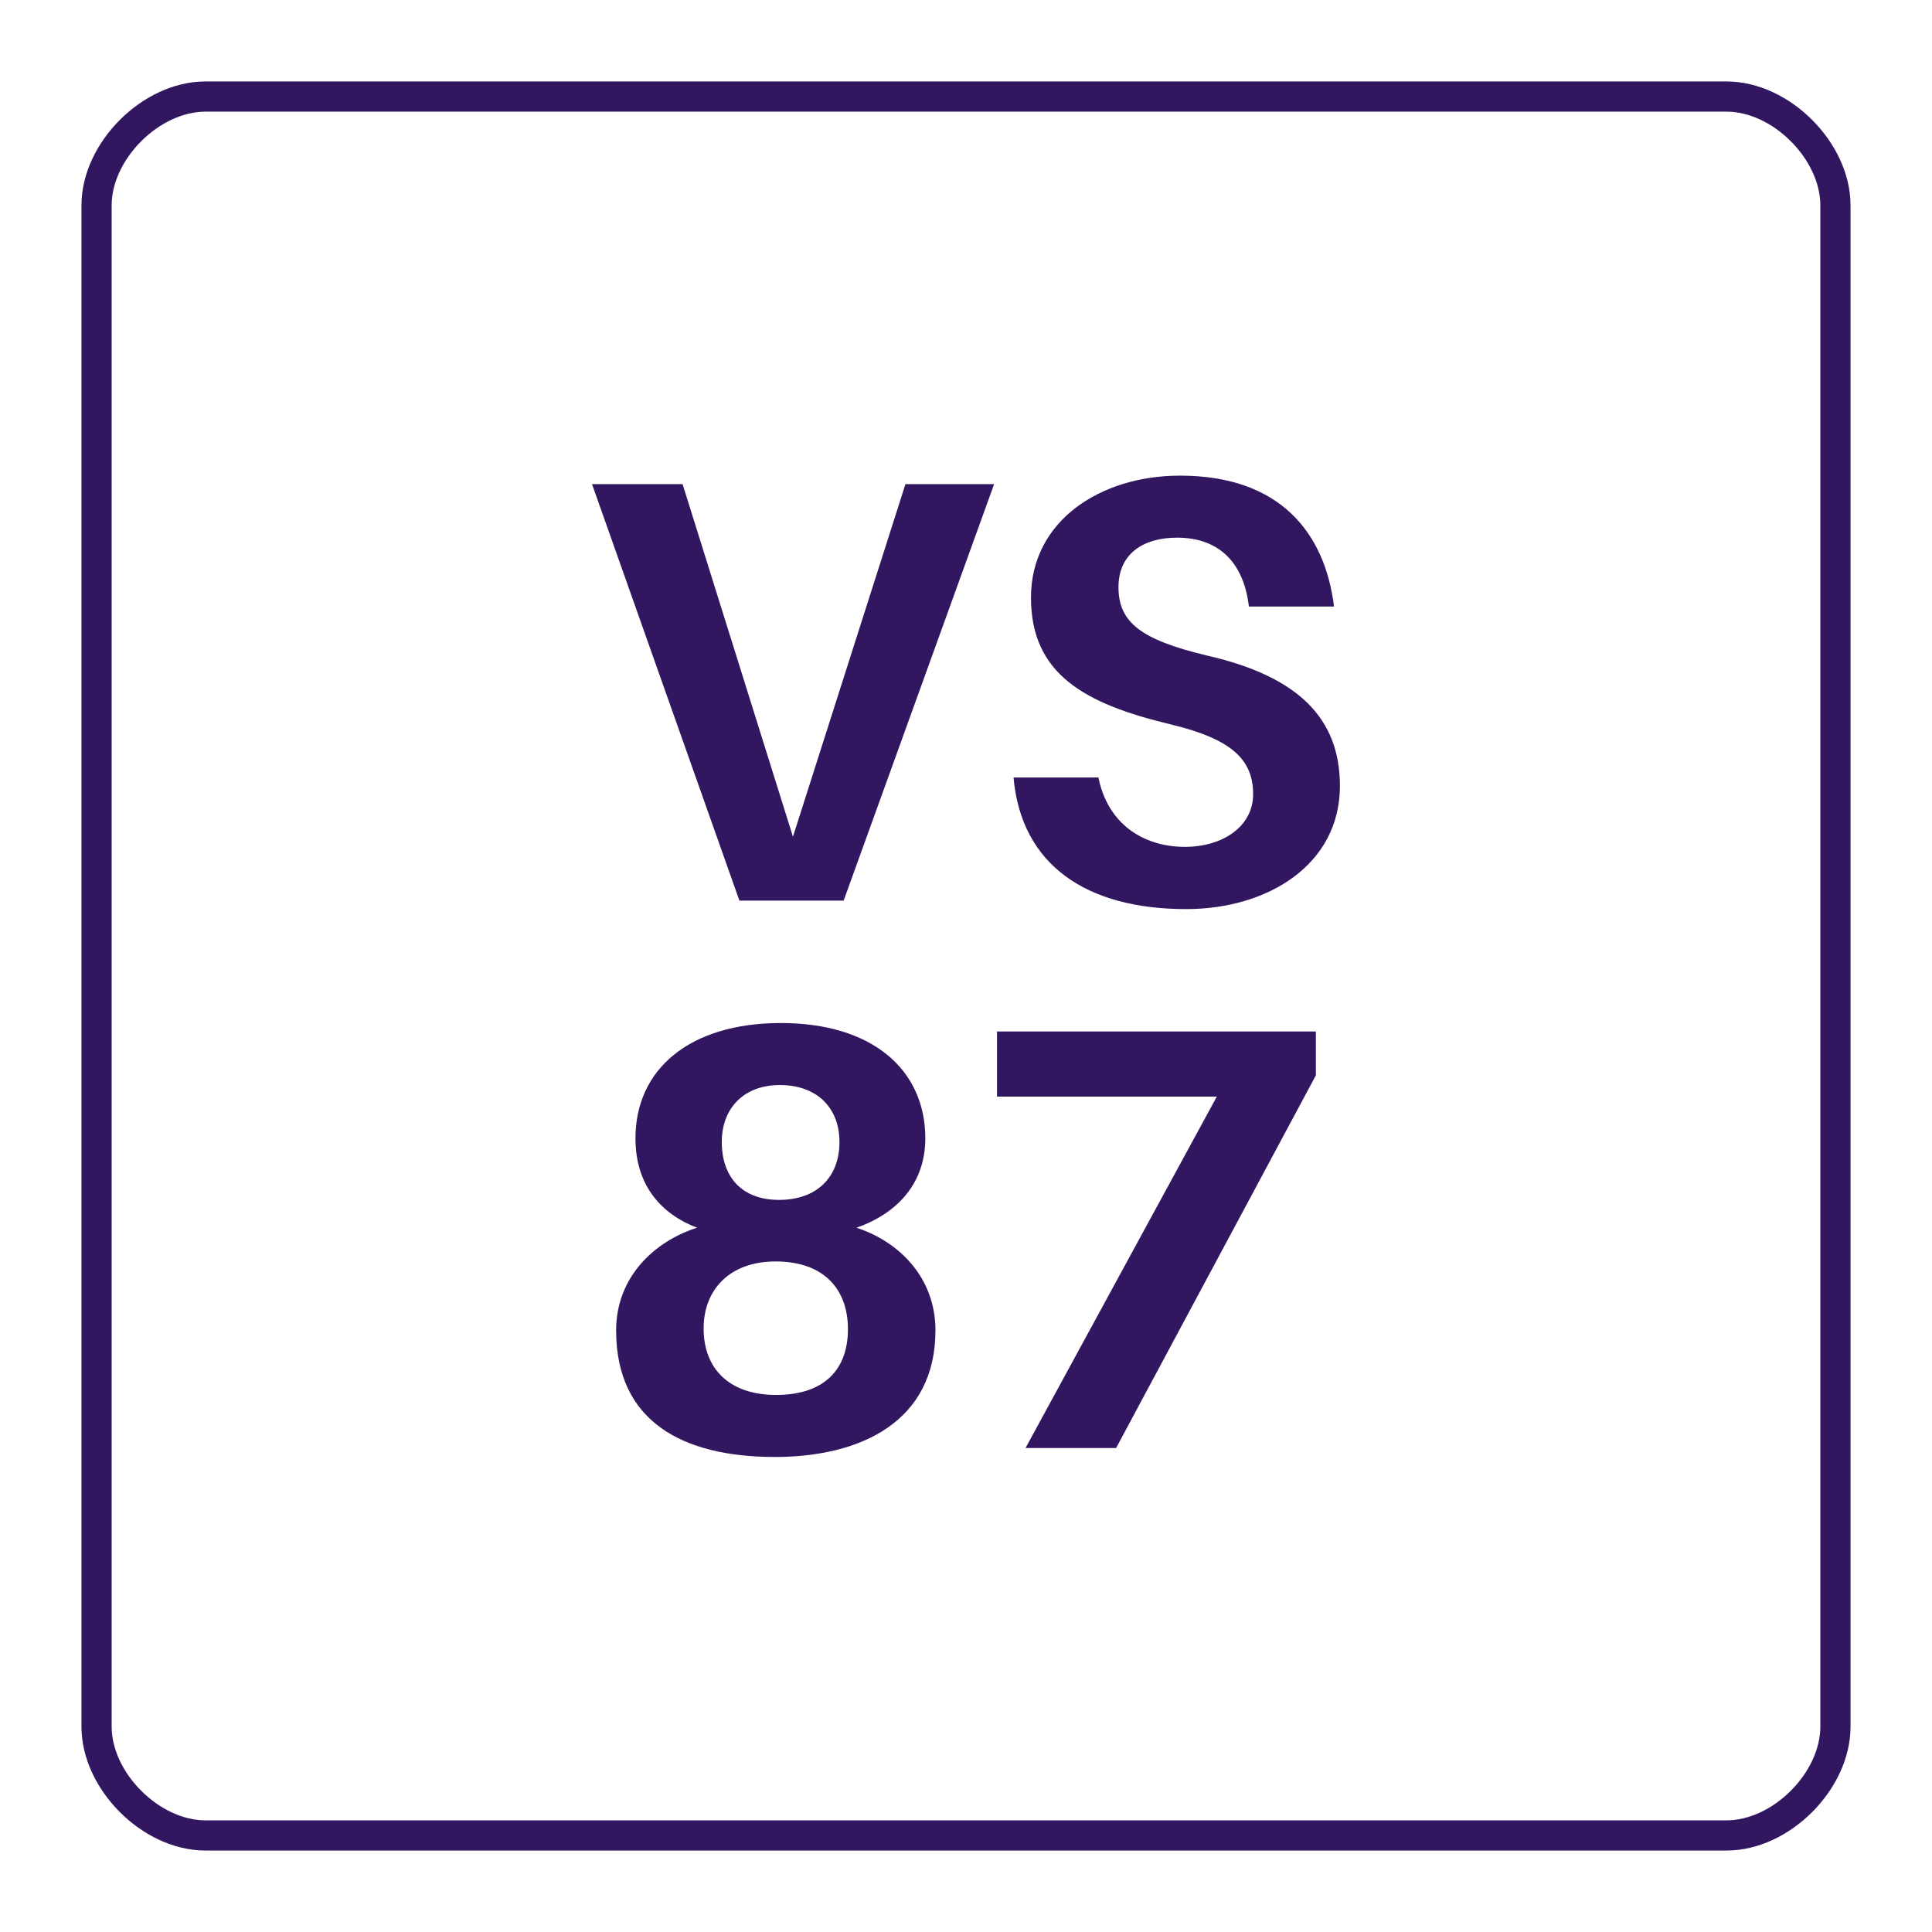
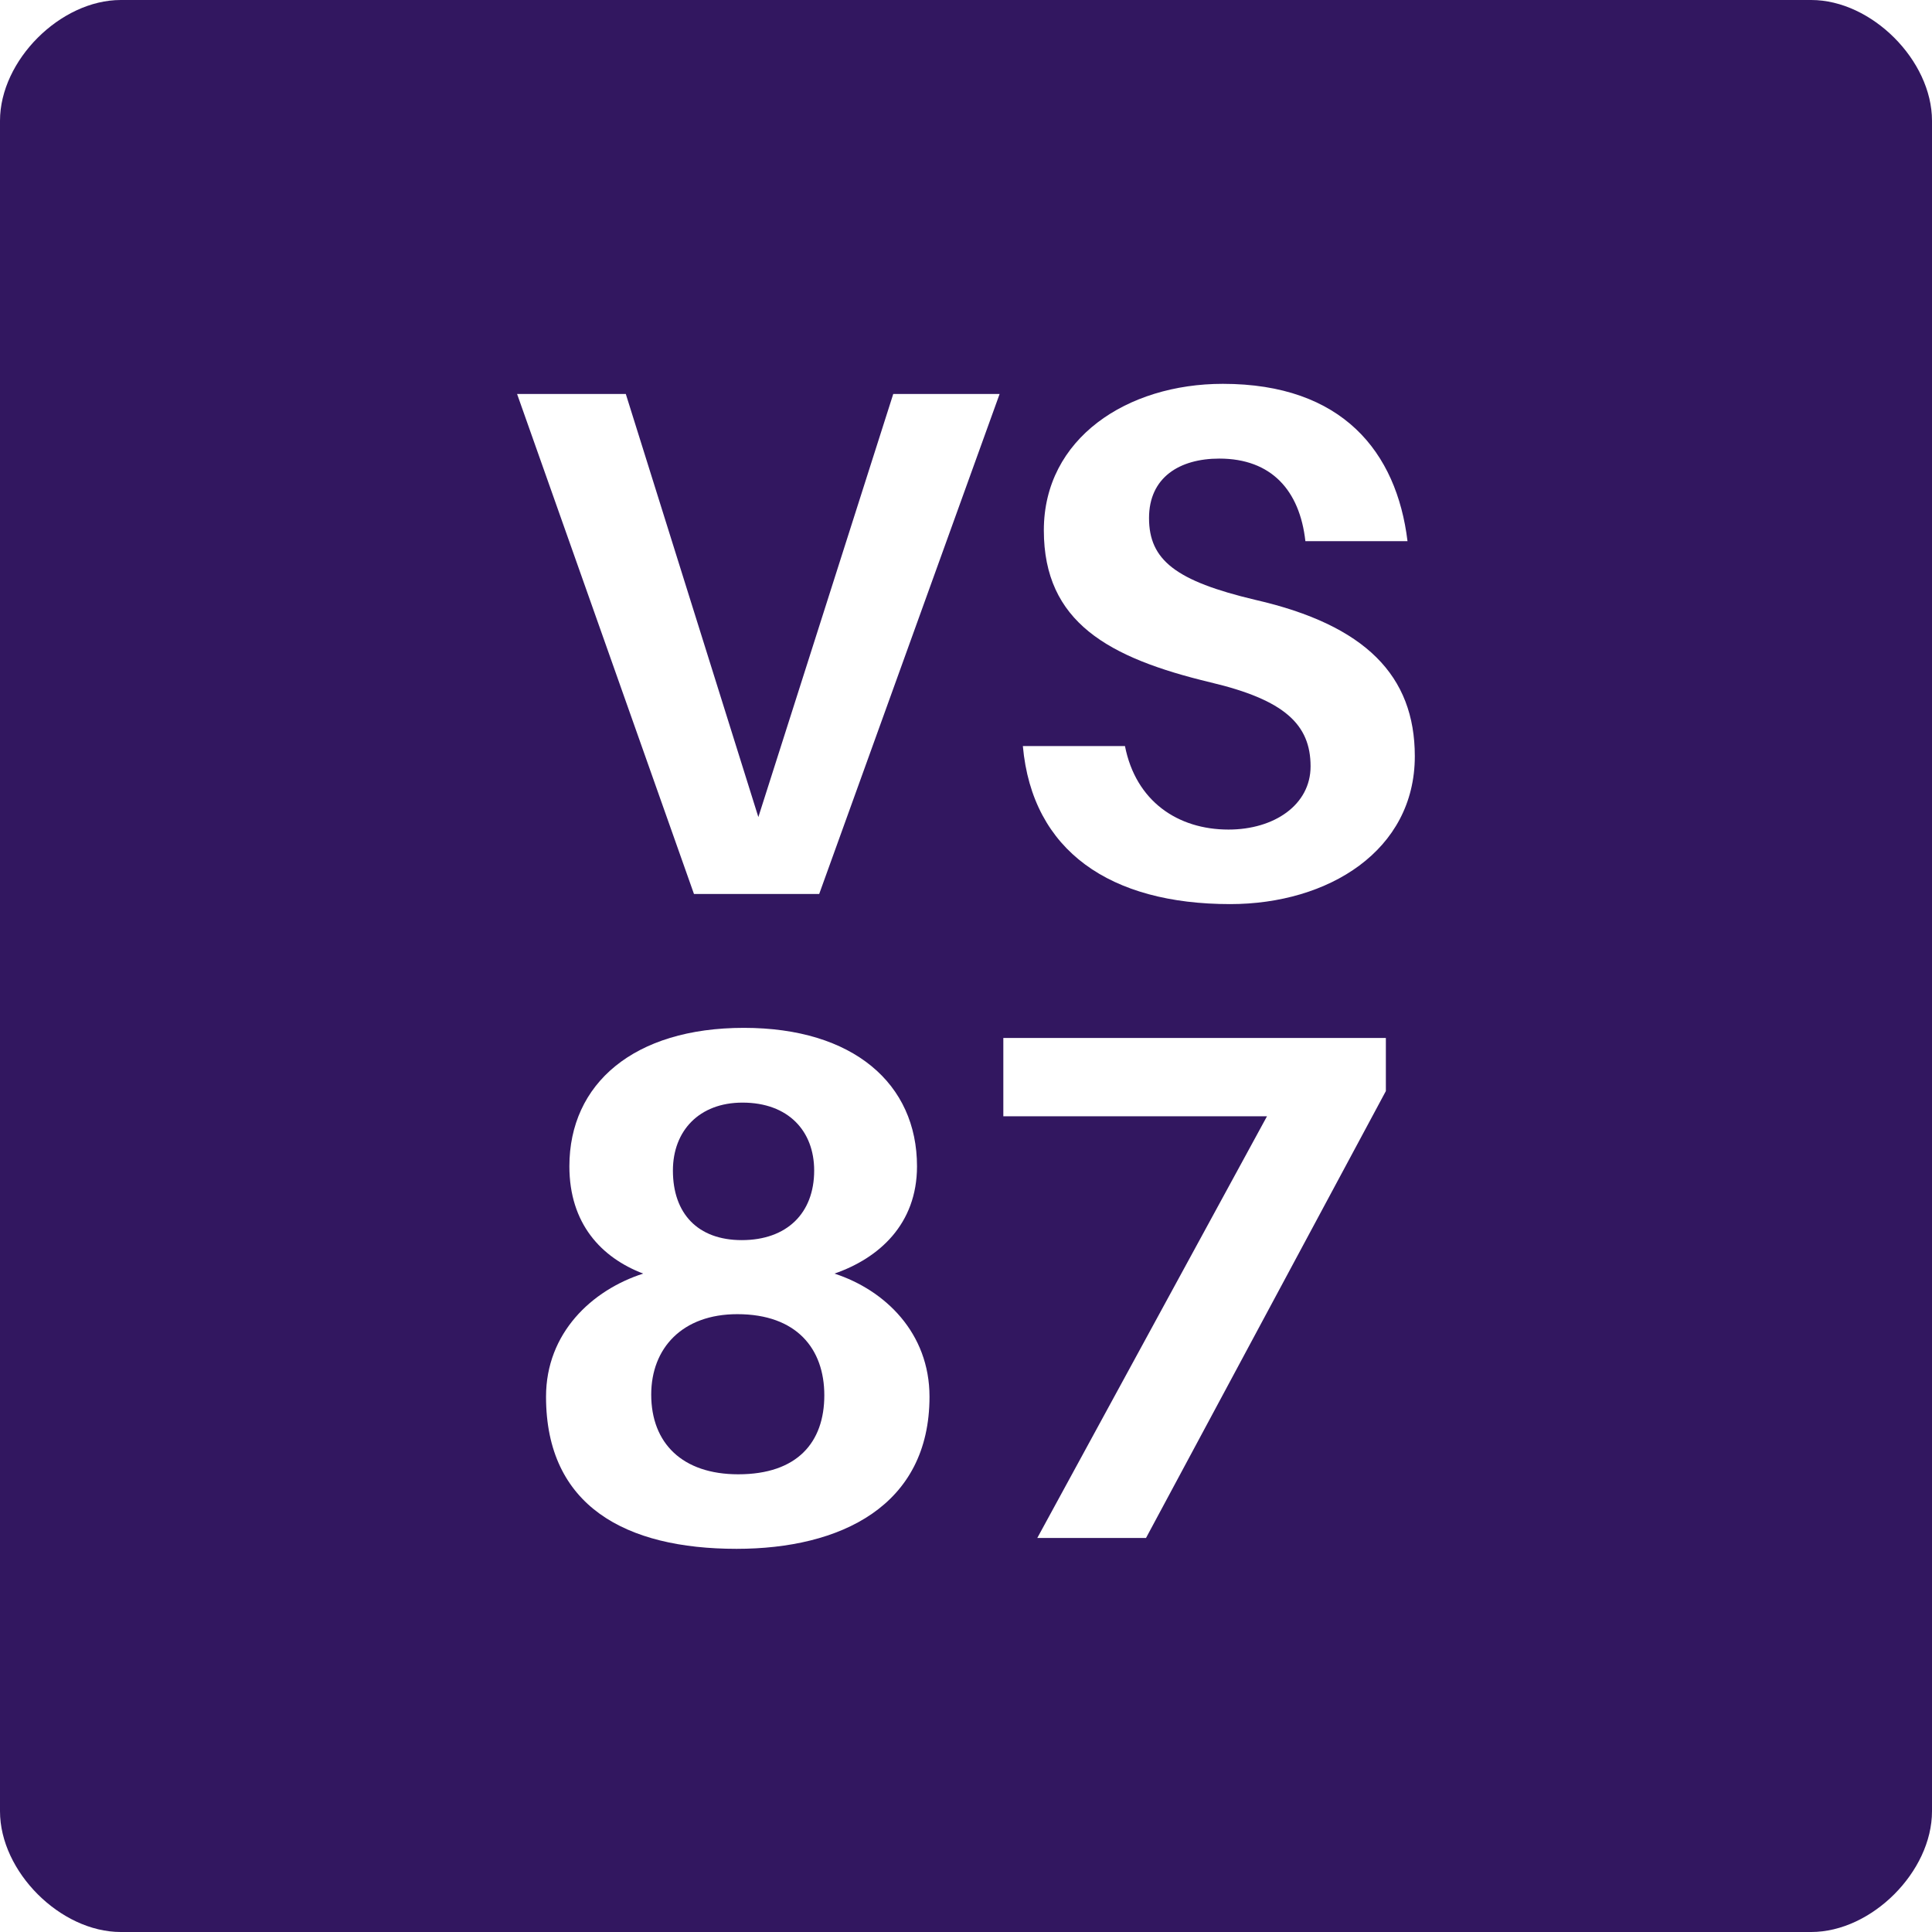
<svg xmlns="http://www.w3.org/2000/svg" xmlns:xlink="http://www.w3.org/1999/xlink" width="128pt" height="128pt" viewBox="0 0 128 128" version="1.1">
  <defs>
    <g>
      <symbol overflow="visible" id="glyph0-0">
-         <path style="stroke:none;" d="M 0 0 L 20 0 L 20 -28 L 0 -28 Z M 10 -15.797 L 3.203 -26 L 16.797 -26 Z M 11.203 -14 L 18 -24.203 L 18 -3.797 Z M 3.203 -2 L 10 -12.203 L 16.797 -2 Z M 2 -24.203 L 8.797 -14 L 2 -3.797 Z M 2 -24.203 " />
+         <path style="stroke:none;" d="M 0 0 L 24 0 L 24 -33.594 L 0 -33.594 Z M 12 -18.953 L 3.844 -31.203 L 20.156 -31.203 Z M 13.438 -16.797 L 21.594 -29.047 L 21.594 -4.562 Z M 3.844 -2.406 L 12 -14.641 L 20.156 -2.406 Z M 2.406 -29.047 L 10.562 -16.797 L 2.406 -4.562 Z M 2.406 -29.047 " />
      </symbol>
      <symbol overflow="visible" id="glyph0-1">
-         <path style="stroke:none;" d="M 17.953 0 L 27.922 -27.594 L 22.047 -27.594 L 14.594 -4.234 L 7.281 -27.594 L 1.281 -27.594 L 11.047 0 Z M 17.953 0 " />
+         <path style="stroke:none;" d="M 21.547 0 L 33.5 -33.125 L 26.453 -33.125 L 17.516 -5.094 L 8.734 -33.125 L 1.531 -33.125 L 13.25 0 Z M 21.547 0 " />
      </symbol>
      <symbol overflow="visible" id="glyph0-2">
-         <path style="stroke:none;" d="M 12.719 -28.156 C 7.438 -28.156 2.844 -25.156 2.844 -20.078 C 2.844 -15 6.406 -13.047 12.047 -11.688 C 16.125 -10.719 17.562 -9.359 17.562 -7.047 C 17.562 -4.922 15.562 -3.562 13.047 -3.562 C 10.234 -3.562 7.922 -5.125 7.312 -8.156 L 1.688 -8.156 C 2.203 -2.359 6.516 0.562 13.125 0.562 C 18.562 0.562 23.312 -2.406 23.312 -7.594 C 23.312 -12.047 20.594 -14.844 14.516 -16.234 C 10.125 -17.281 8.641 -18.438 8.641 -20.766 C 8.641 -23 10.312 -24.047 12.516 -24.047 C 15.406 -24.047 16.953 -22.281 17.281 -19.484 L 22.922 -19.484 C 22.312 -24.406 19.312 -28.156 12.719 -28.156 Z M 12.719 -28.156 " />
+         <path style="stroke:none;" d="M 15.266 -33.797 C 8.922 -33.797 3.406 -30.188 3.406 -24.094 C 3.406 -18 7.688 -15.641 14.453 -14.016 C 19.344 -12.859 21.078 -11.234 21.078 -8.453 C 21.078 -5.906 18.672 -4.266 15.641 -4.266 C 12.281 -4.266 9.5 -6.141 8.781 -9.797 L 2.016 -9.797 C 2.641 -2.828 7.828 0.672 15.75 0.672 C 22.266 0.672 27.984 -2.875 27.984 -9.125 C 27.984 -14.453 24.719 -17.812 17.422 -19.484 C 12.141 -20.734 10.375 -22.125 10.375 -24.906 C 10.375 -27.594 12.391 -28.844 15.031 -28.844 C 18.484 -28.844 20.359 -26.734 20.734 -23.375 L 27.5 -23.375 C 26.781 -29.281 23.188 -33.797 15.266 -33.797 Z M 15.266 -33.797 " />
      </symbol>
      <symbol overflow="visible" id="glyph0-3">
-         <path style="stroke:none;" d="M 17.844 -14.594 C 20.281 -15.438 22.406 -17.312 22.406 -20.516 C 22.406 -25.078 18.875 -28.156 12.844 -28.156 C 6.766 -28.156 3.203 -25.078 3.203 -20.516 C 3.203 -17.359 4.953 -15.484 7.281 -14.594 C 4.438 -13.688 1.922 -11.312 1.922 -7.797 C 1.922 -1.766 6.312 0.594 12.438 0.594 C 18.156 0.594 23.078 -1.766 23.078 -7.797 C 23.078 -11.312 20.641 -13.688 17.844 -14.594 Z M 12.766 -24.047 C 15.281 -24.047 16.719 -22.484 16.719 -20.281 C 16.719 -17.922 15.203 -16.438 12.719 -16.438 C 10.281 -16.438 8.922 -17.922 8.922 -20.281 C 8.922 -22.484 10.359 -24.047 12.766 -24.047 Z M 12.516 -3.516 C 9.438 -3.516 7.719 -5.234 7.719 -7.922 C 7.719 -10.484 9.438 -12.359 12.484 -12.359 C 15.766 -12.359 17.281 -10.438 17.281 -7.875 C 17.281 -5.281 15.797 -3.516 12.516 -3.516 Z M 12.516 -3.516 " />
+         <path style="stroke:none;" d="M 21.406 -17.516 C 24.344 -18.531 26.875 -20.781 26.875 -24.625 C 26.875 -30.094 22.656 -33.797 15.406 -33.797 C 8.109 -33.797 3.844 -30.094 3.844 -24.625 C 3.844 -20.828 5.953 -18.578 8.734 -17.516 C 5.328 -16.422 2.297 -13.578 2.297 -9.359 C 2.297 -2.109 7.578 0.719 14.922 0.719 C 21.797 0.719 27.703 -2.109 27.703 -9.359 C 27.703 -13.578 24.766 -16.422 21.406 -17.516 Z M 15.312 -28.844 C 18.344 -28.844 20.062 -26.969 20.062 -24.344 C 20.062 -21.5 18.234 -19.734 15.266 -19.734 C 12.344 -19.734 10.703 -21.5 10.703 -24.344 C 10.703 -26.969 12.438 -28.844 15.312 -28.844 Z M 15.031 -4.219 C 11.328 -4.219 9.266 -6.281 9.266 -9.5 C 9.266 -12.578 11.328 -14.828 14.969 -14.828 C 18.906 -14.828 20.734 -12.531 20.734 -9.453 C 20.734 -6.344 18.953 -4.219 15.031 -4.219 Z M 15.031 -4.219 " />
      </symbol>
      <symbol overflow="visible" id="glyph0-4">
-         <path style="stroke:none;" d="M 23.281 -27.594 L 2.156 -27.594 L 2.156 -23.281 L 16.719 -23.281 L 4.047 0 L 10.047 0 L 23.281 -24.688 Z M 23.281 -27.594 " />
+         <path style="stroke:none;" d="M 27.938 -33.125 L 2.594 -33.125 L 2.594 -27.938 L 20.062 -27.938 L 4.844 0 L 12.047 0 L 27.938 -29.609 Z M 27.938 -33.125 " />
      </symbol>
    </g>
  </defs>
  <g id="surface446">
-     <path style="fill:none;stroke-width:2;stroke-linecap:butt;stroke-linejoin:miter;stroke:rgb(19.608%,9.02%,37.647%);stroke-opacity:1;stroke-miterlimit:10;" d="M 13.602 6.398 L 114.398 6.398 C 118 6.398 121.602 10 121.602 13.602 L 121.602 114.398 C 121.602 118 118 121.602 114.398 121.602 L 13.602 121.602 C 10 121.602 6.398 118 6.398 114.398 L 6.398 13.602 C 6.398 10 10 6.398 13.602 6.398 Z M 13.602 6.398 " />
-     <g style="fill:rgb(19.608%,9.02%,37.647%);fill-opacity:1;">
-       <use xlink:href="#glyph0-1" x="37.941" y="59.668" />
-       <use xlink:href="#glyph0-2" x="65.461" y="59.668" />
+     <path style=" stroke:none;fill-rule:nonzero;fill:rgb(19.608%,9.02%,37.647%);fill-opacity:1;" d="M 8 0 L 120 0 C 124 0 128 4 128 8 L 128 120 C 128 124 124 128 120 128 L 8 128 C 4 128 0 124 0 120 L 0 8 C 0 4 4 0 8 0 Z M 8 0 " />
+     <g style="fill:rgb(100%,100%,100%);fill-opacity:1;">
+       <use xlink:href="#glyph0-1" x="32.727" y="59.227" />
+       <use xlink:href="#glyph0-2" x="65.751" y="59.227" />
    </g>
-     <g style="fill:rgb(19.608%,9.02%,37.647%);fill-opacity:1;">
-       <use xlink:href="#glyph0-3" x="38.898" y="95.934" />
-       <use xlink:href="#glyph0-4" x="63.898" y="95.934" />
+     <g style="fill:rgb(100%,100%,100%);fill-opacity:1;">
+       <use xlink:href="#glyph0-3" x="33.879" y="101.895" />
+       <use xlink:href="#glyph0-4" x="63.879" y="101.895" />
    </g>
  </g>
</svg>
